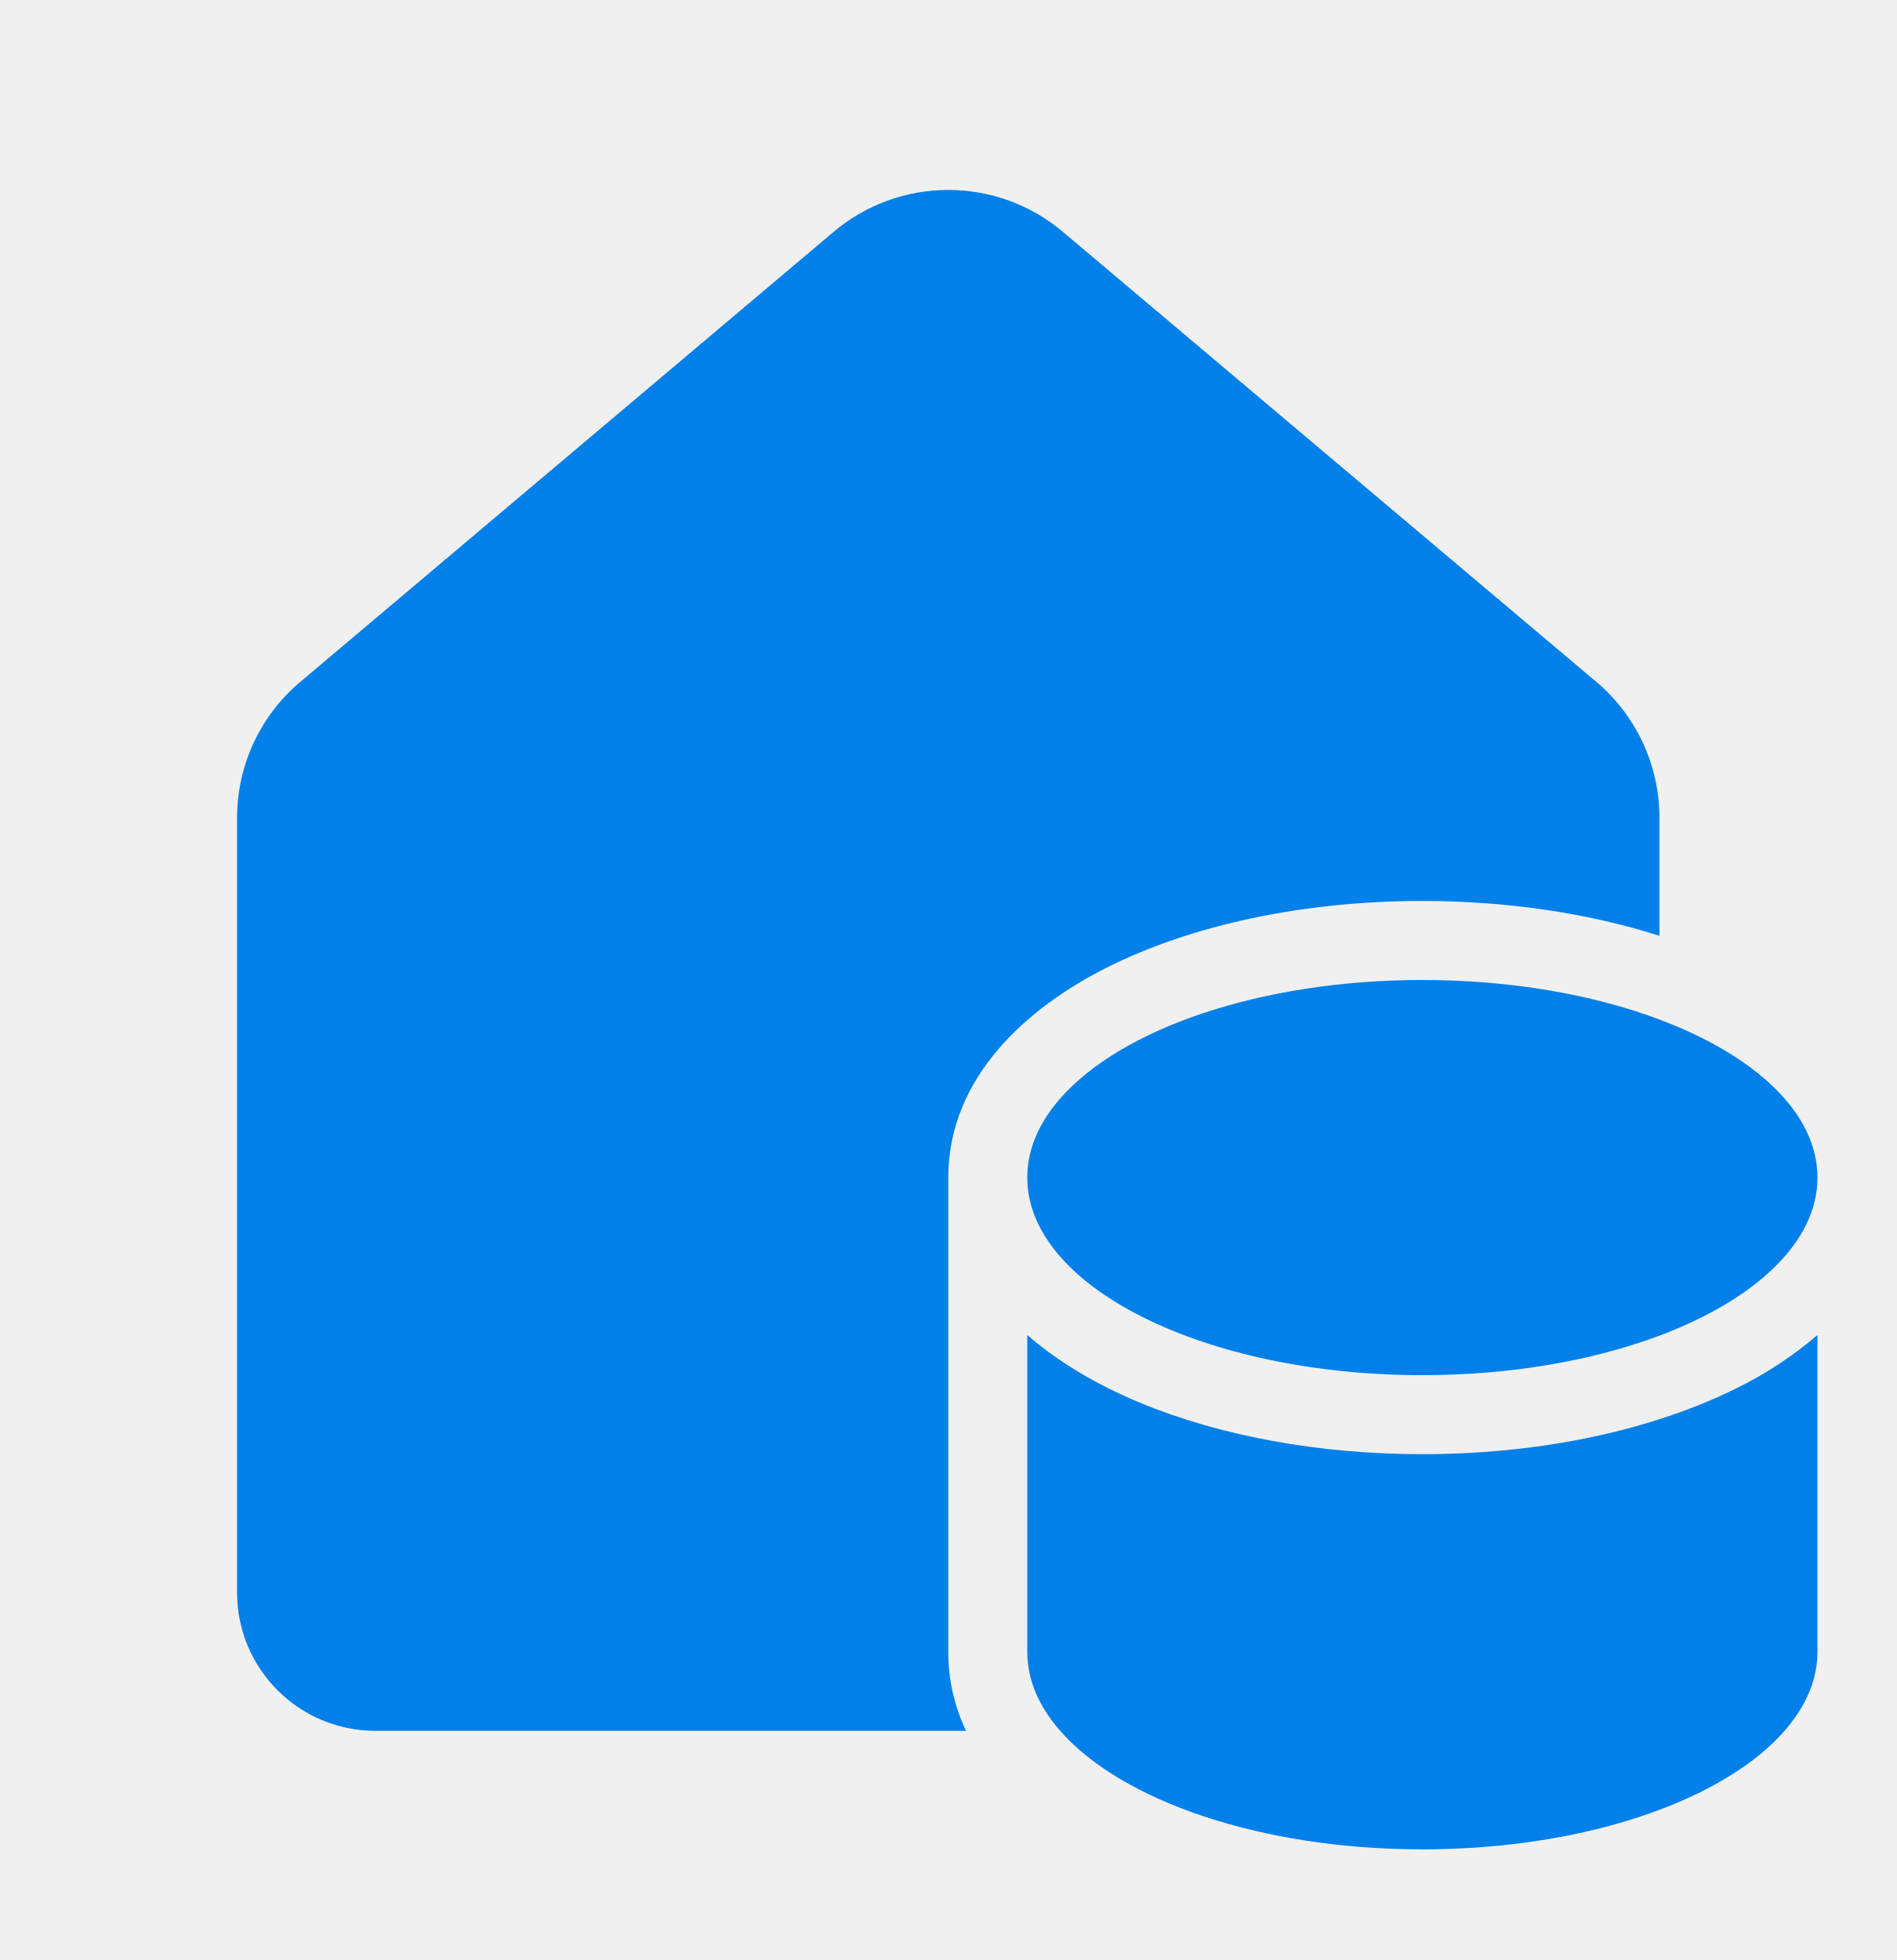
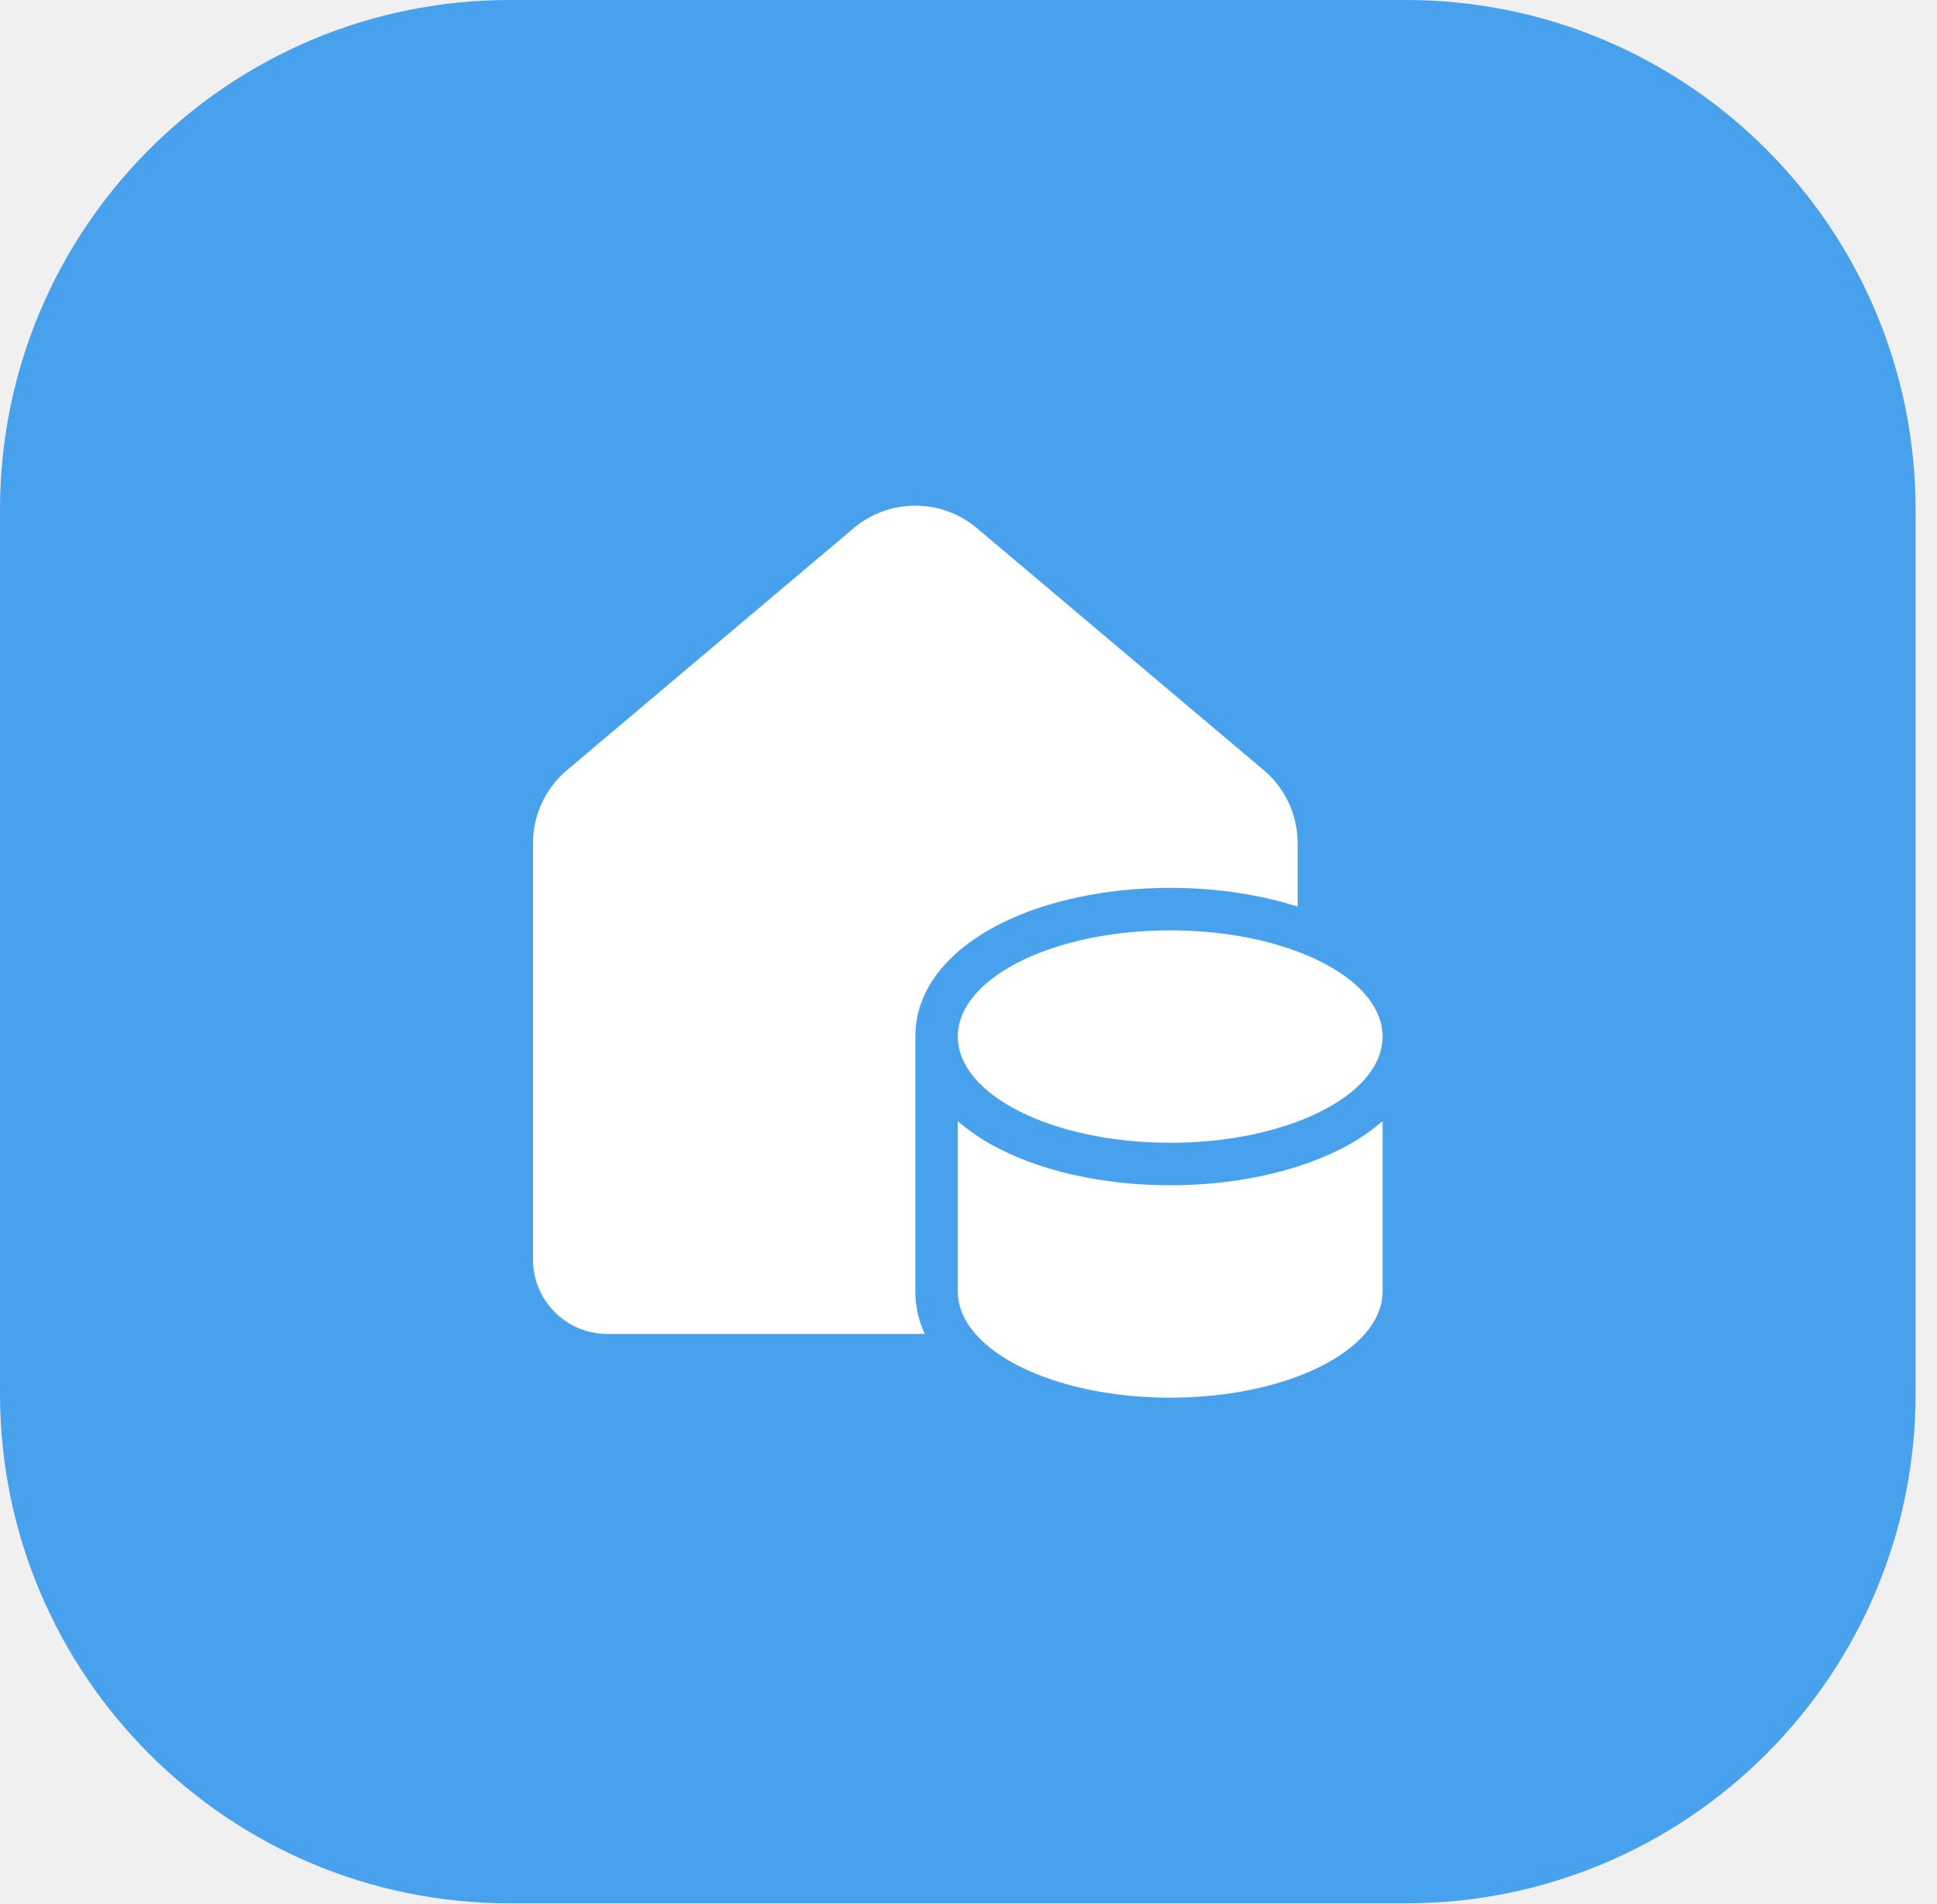
- <svg xmlns="http://www.w3.org/2000/svg" width="30" height="31" viewBox="0 0 30 31" fill="none">
-   <path d="M16.812 3.666C16.305 3.238 15.663 3.004 15 3.004C14.337 3.004 13.695 3.238 13.188 3.666L4.75 10.785C4.437 11.049 4.185 11.378 4.012 11.749C3.84 12.12 3.75 12.525 3.75 12.935V25.187C3.75 26.396 4.73 27.375 5.938 27.375H15.281C15.095 26.984 14.999 26.557 15 26.125V18.625C15 17.033 16.258 15.928 17.521 15.297C18.86 14.627 20.621 14.25 22.5 14.25C23.848 14.25 25.135 14.445 26.25 14.801V12.933C26.25 12.524 26.16 12.119 25.988 11.748C25.815 11.376 25.563 11.047 25.25 10.783L16.812 3.666ZM26.25 22.447C26.688 22.307 27.1 22.141 27.479 21.952C27.936 21.727 28.363 21.446 28.75 21.115V26.125C28.75 27.85 25.951 29.25 22.5 29.25C19.938 29.25 17.735 28.478 16.77 27.375C16.435 26.992 16.25 26.57 16.25 26.125V21.115C16.637 21.452 17.079 21.731 17.521 21.952C17.689 22.036 17.863 22.115 18.043 22.19C19.302 22.71 20.858 23 22.5 23C23.848 23 25.135 22.805 26.25 22.447ZM16.25 18.625C16.25 18.18 16.435 17.757 16.77 17.375C17.735 16.271 19.938 15.5 22.5 15.5C23.907 15.5 25.205 15.732 26.25 16.125C27.767 16.695 28.75 17.602 28.75 18.625C28.75 19.647 27.767 20.555 26.25 21.125C25.205 21.517 23.907 21.75 22.5 21.75C19.049 21.75 16.25 20.35 16.25 18.625Z" fill="#0180EA" />
+ <svg xmlns="http://www.w3.org/2000/svg" width="57" height="56" viewBox="0 0 57 56" fill="none">
+   <rect width="56.37" height="56" rx="15" fill="#0180EA" fill-opacity="0.7" />
+   <path d="M28.747 15.539C28.24 15.112 27.598 14.877 26.935 14.877C26.272 14.877 25.63 15.112 25.122 15.539L16.685 22.658C16.372 22.922 16.12 23.251 15.947 23.622C15.775 23.994 15.685 24.398 15.685 24.808V37.06C15.685 38.269 16.665 39.248 17.872 39.248H27.216C27.03 38.857 26.934 38.43 26.935 37.998V30.498C26.935 28.907 28.192 27.802 29.456 27.17C30.795 26.5 32.556 26.123 34.435 26.123C35.782 26.123 37.07 26.318 38.185 26.674V24.807C38.185 24.397 38.095 23.992 37.923 23.621C37.75 23.25 37.498 22.921 37.185 22.657L28.747 15.539ZM38.185 34.32C38.623 34.18 39.035 34.014 39.414 33.825C39.871 33.601 40.298 33.319 40.685 32.988V37.998C40.685 39.723 37.886 41.123 34.435 41.123C31.872 41.123 29.67 40.352 28.705 39.248C28.37 38.865 28.185 38.443 28.185 37.998V32.988C28.573 33.325 29.014 33.604 29.456 33.825C29.624 33.909 29.797 33.988 29.977 34.063C31.238 34.583 32.792 34.873 34.435 34.873C35.782 34.873 37.07 34.678 38.185 34.32ZM28.185 30.498C28.185 30.053 28.37 29.63 28.705 29.248C29.67 28.144 31.872 27.373 34.435 27.373C35.843 27.373 37.14 27.605 38.185 27.998C39.703 28.568 40.685 29.475 40.685 30.498C40.685 31.52 39.703 32.428 38.185 32.998C37.14 33.39 35.843 33.623 34.435 33.623C30.984 33.623 28.185 32.223 28.185 30.498Z" fill="white" />
</svg>
